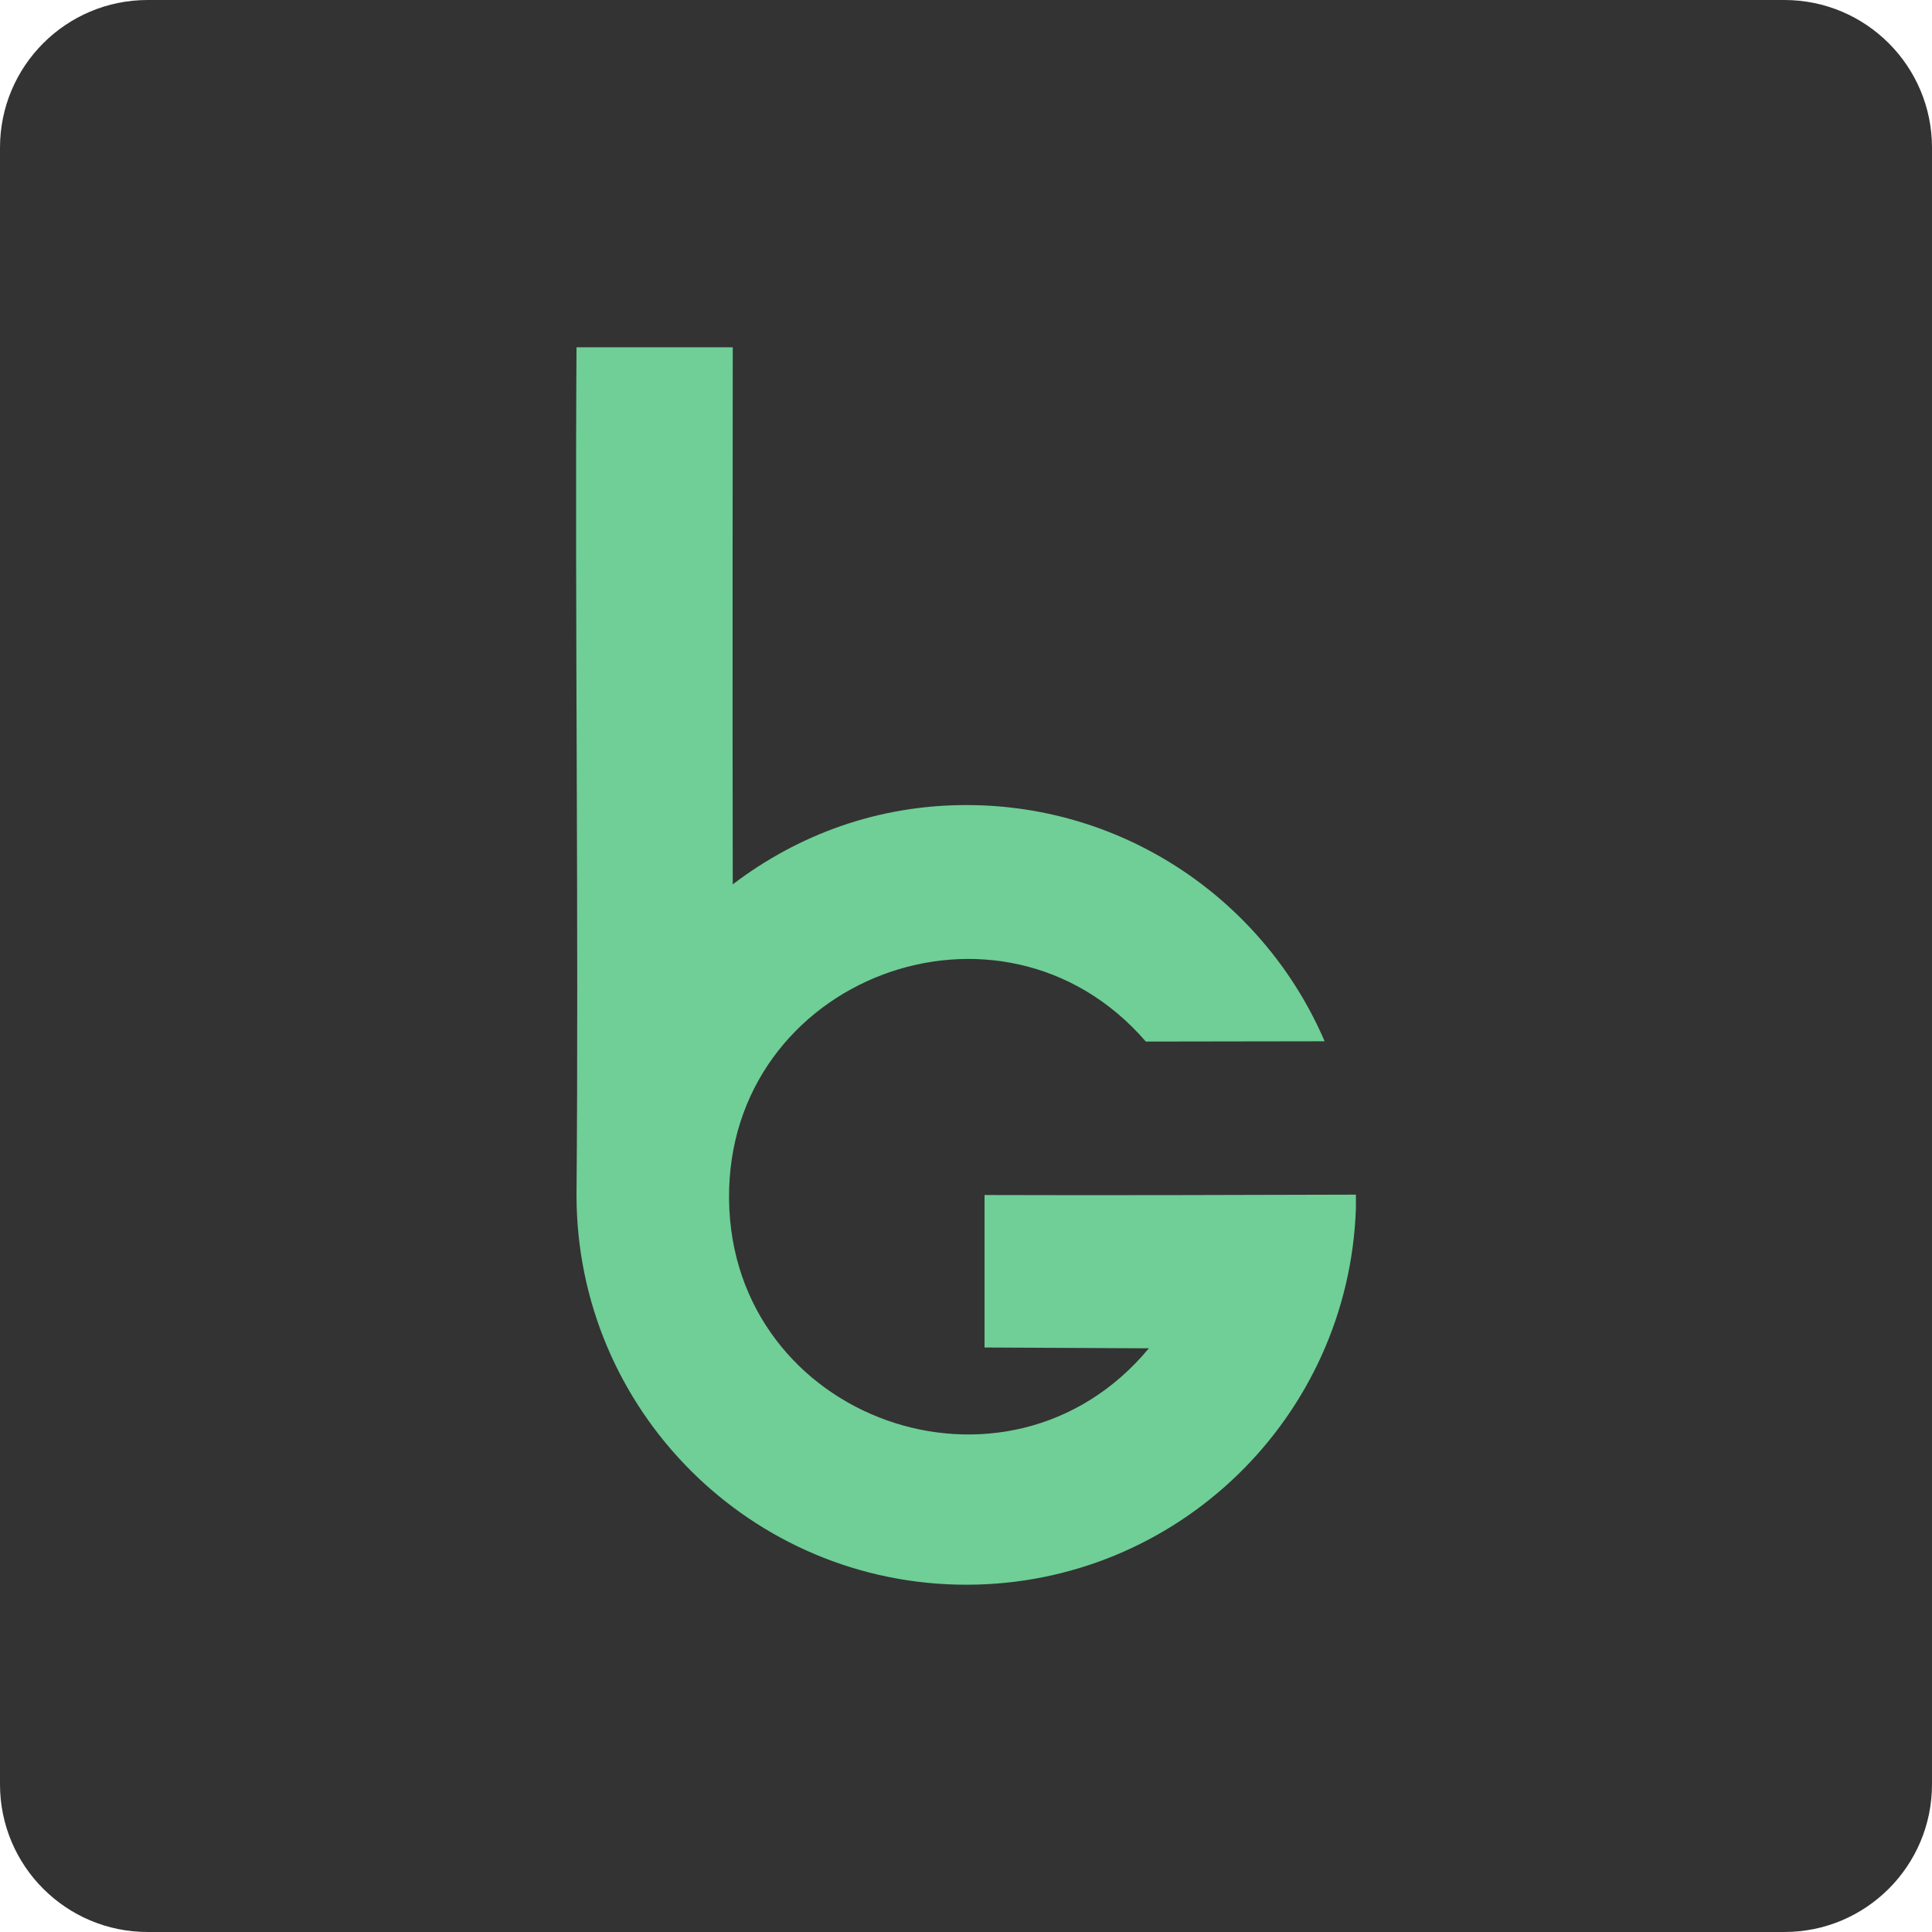
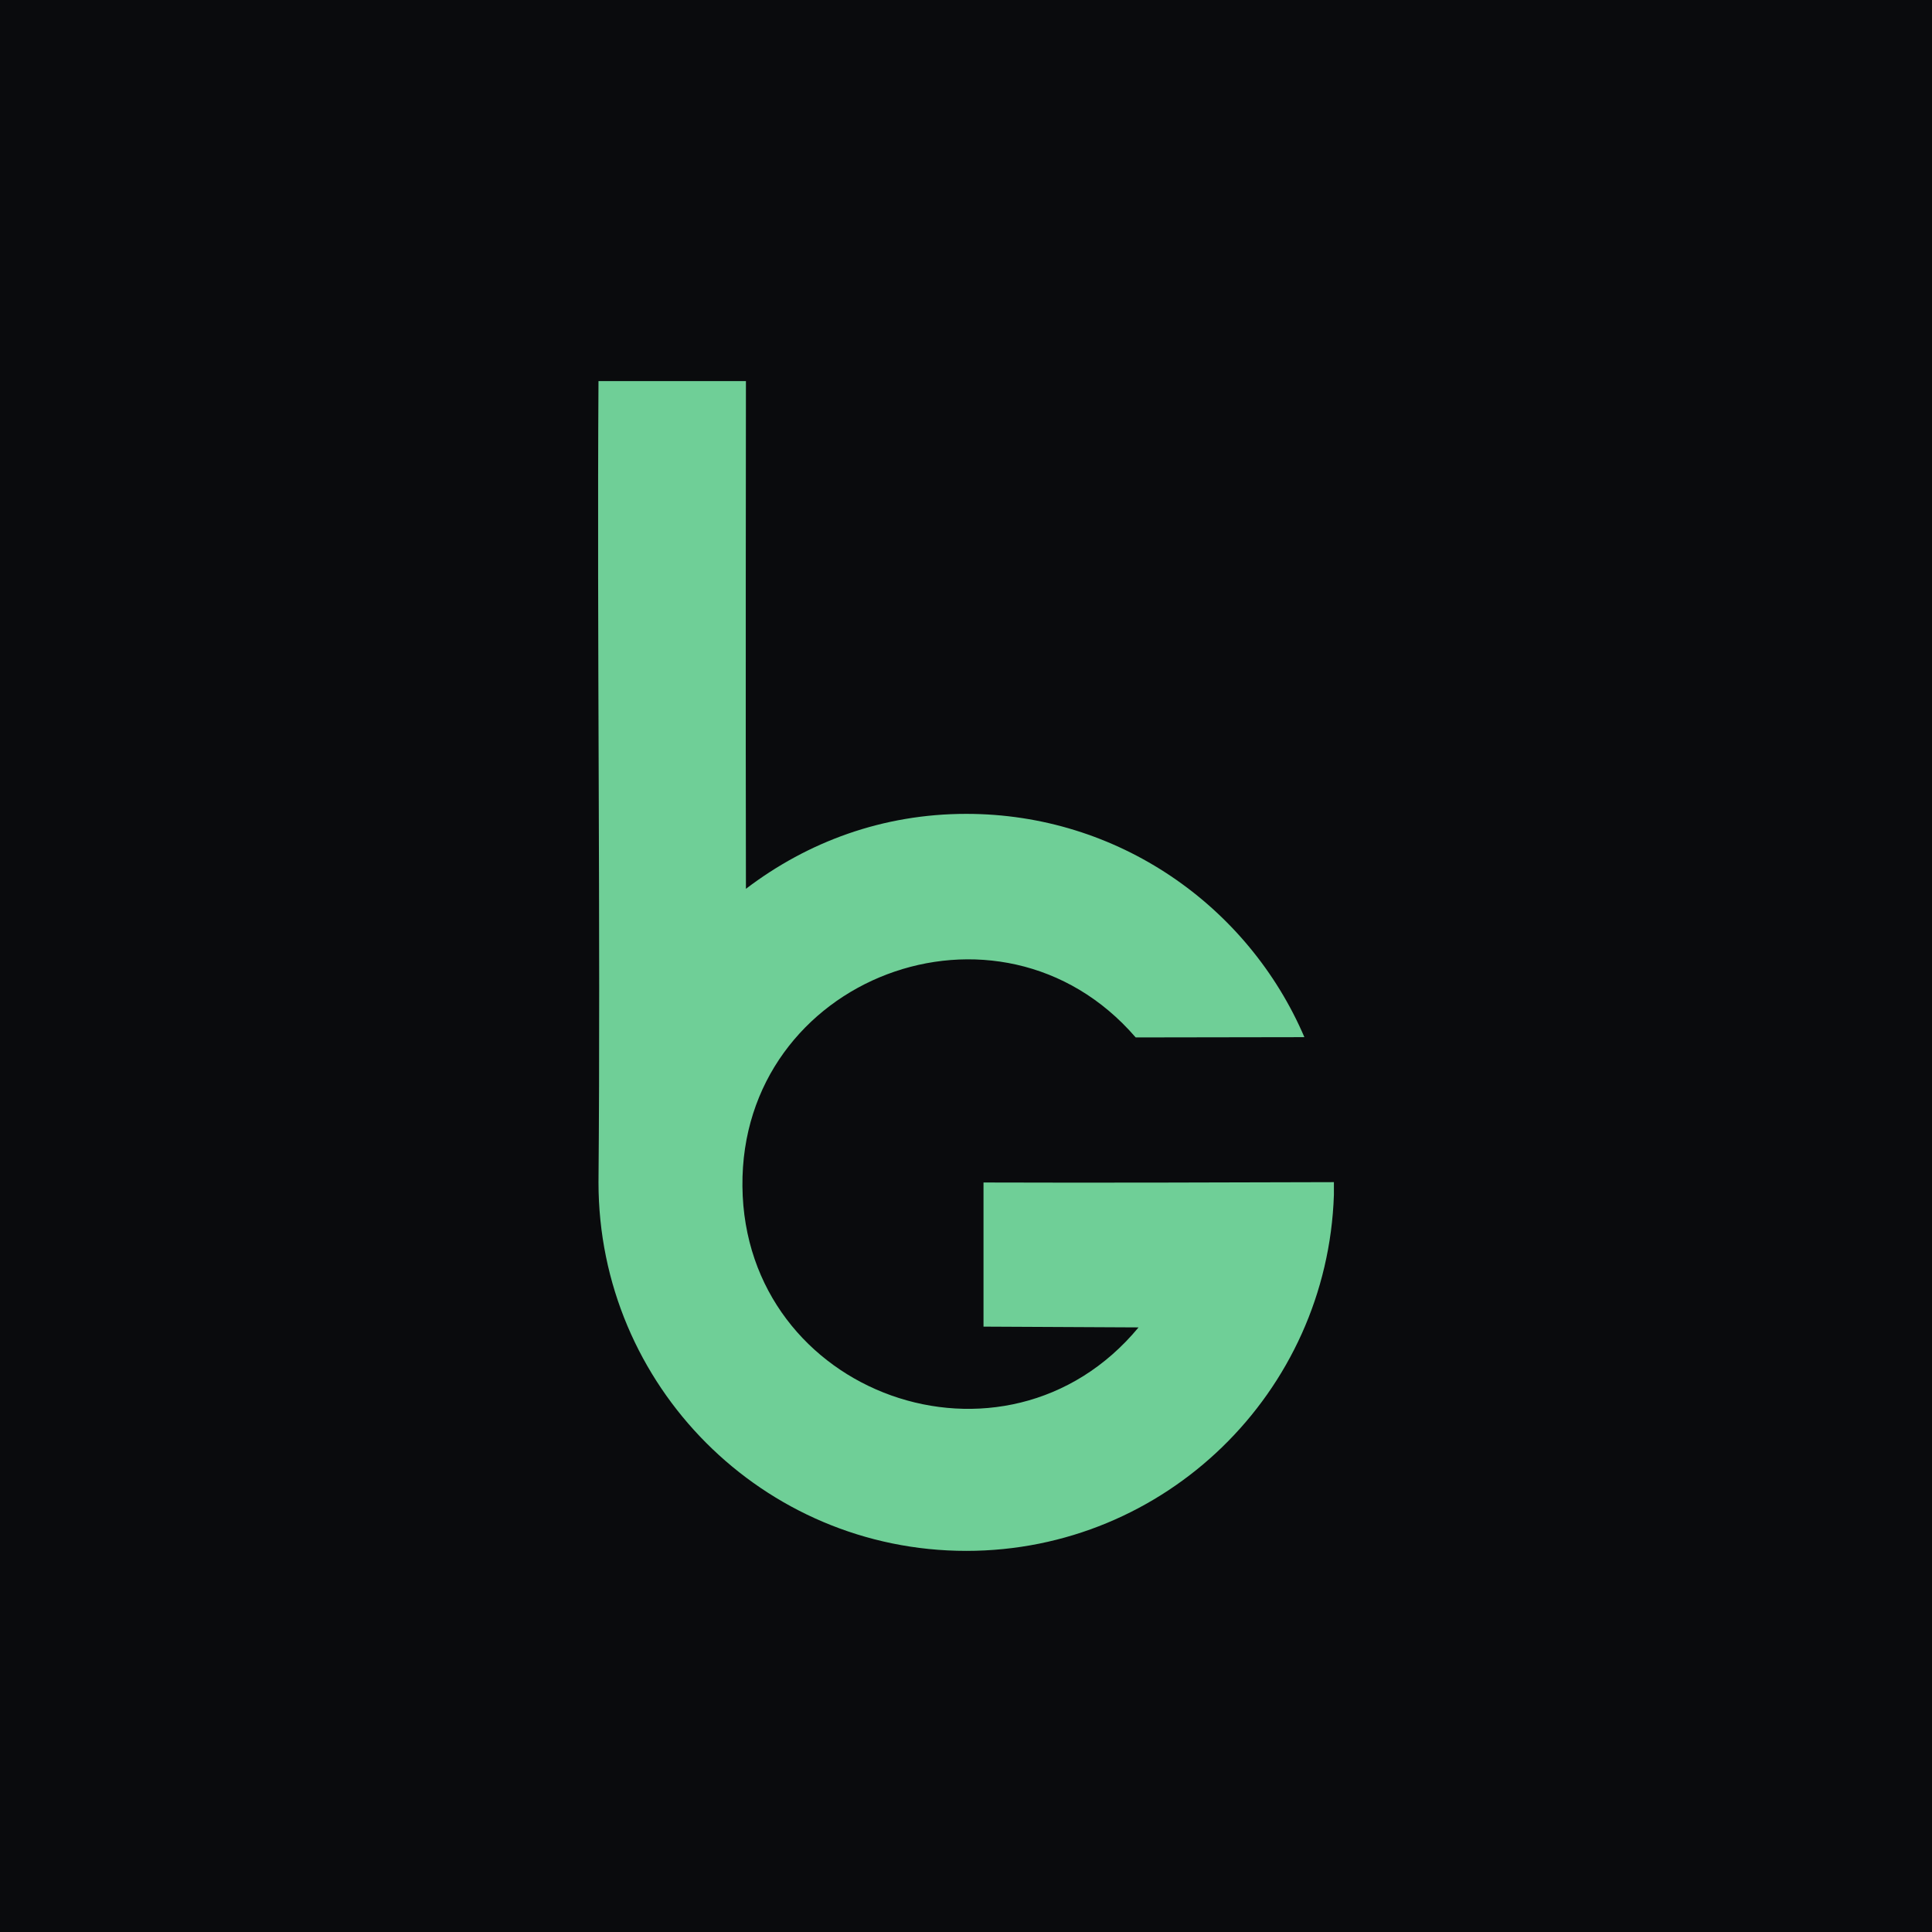
- <svg xmlns="http://www.w3.org/2000/svg" width="500" height="500" viewBox="0 0 500 500" fill="none" version="1.1" id="svg8">
-   <defs id="defs12" />
-   <g transform="translate(-80.07545 -284.2741)" id="g6">
-     <rect ry="38.207" y="284.274" x="80.075" height="500" width="500" id="rect2" style="fill:#333333;paint-order:markers stroke fill" />
-     <path d="M229.276 374.149h40.438s-.11 98.285 0 138.993c16.941-12.873 37.532-20.519 60.446-20.519 41.599 0 77.299 25.192 92.728 61.132-15.429.036-30.851.059-46.273.073-37.403-43.27-108.429-16.412-107.861 40.769.568 57.181 72.114 82.623 108.649 38.618l-42.527-.212v-39.46c29.339.102 66.747 0 96.109-.095v3.454c-1.789 54.152-46.243 97.496-100.826 97.496-55.714 0-100.884-45.17-100.884-100.884.599-68.303-.438-151.012 0-219.366z" fill="#6fcf97" id="path4" />
-   </g>
+ <svg xmlns="http://www.w3.org/2000/svg" width="1024" height="1024" fill="none">
+   <path fill="#0A0B0D" d="M0 0h1024v1024H0z" />
+   <path d="M317.215 202h78.144s-.212 190.278 0 269.089c32.736-24.923 72.527-39.724 116.805-39.724 80.387 0 149.372 48.771 179.188 118.351-29.816.071-59.617.114-89.418.142-72.277-83.77-209.527-31.773-208.43 78.928 1.098 110.701 139.353 159.956 209.954 74.764l-82.179-.41v-76.394c56.696.198 128.983 0 185.721-.184v6.687C703.543 738.086 617.639 822 512.164 822c-107.662 0-194.949-87.449-194.949-195.31 1.157-132.234-.846-292.358 0-424.69z" fill="#6FCF97" />
</svg>
